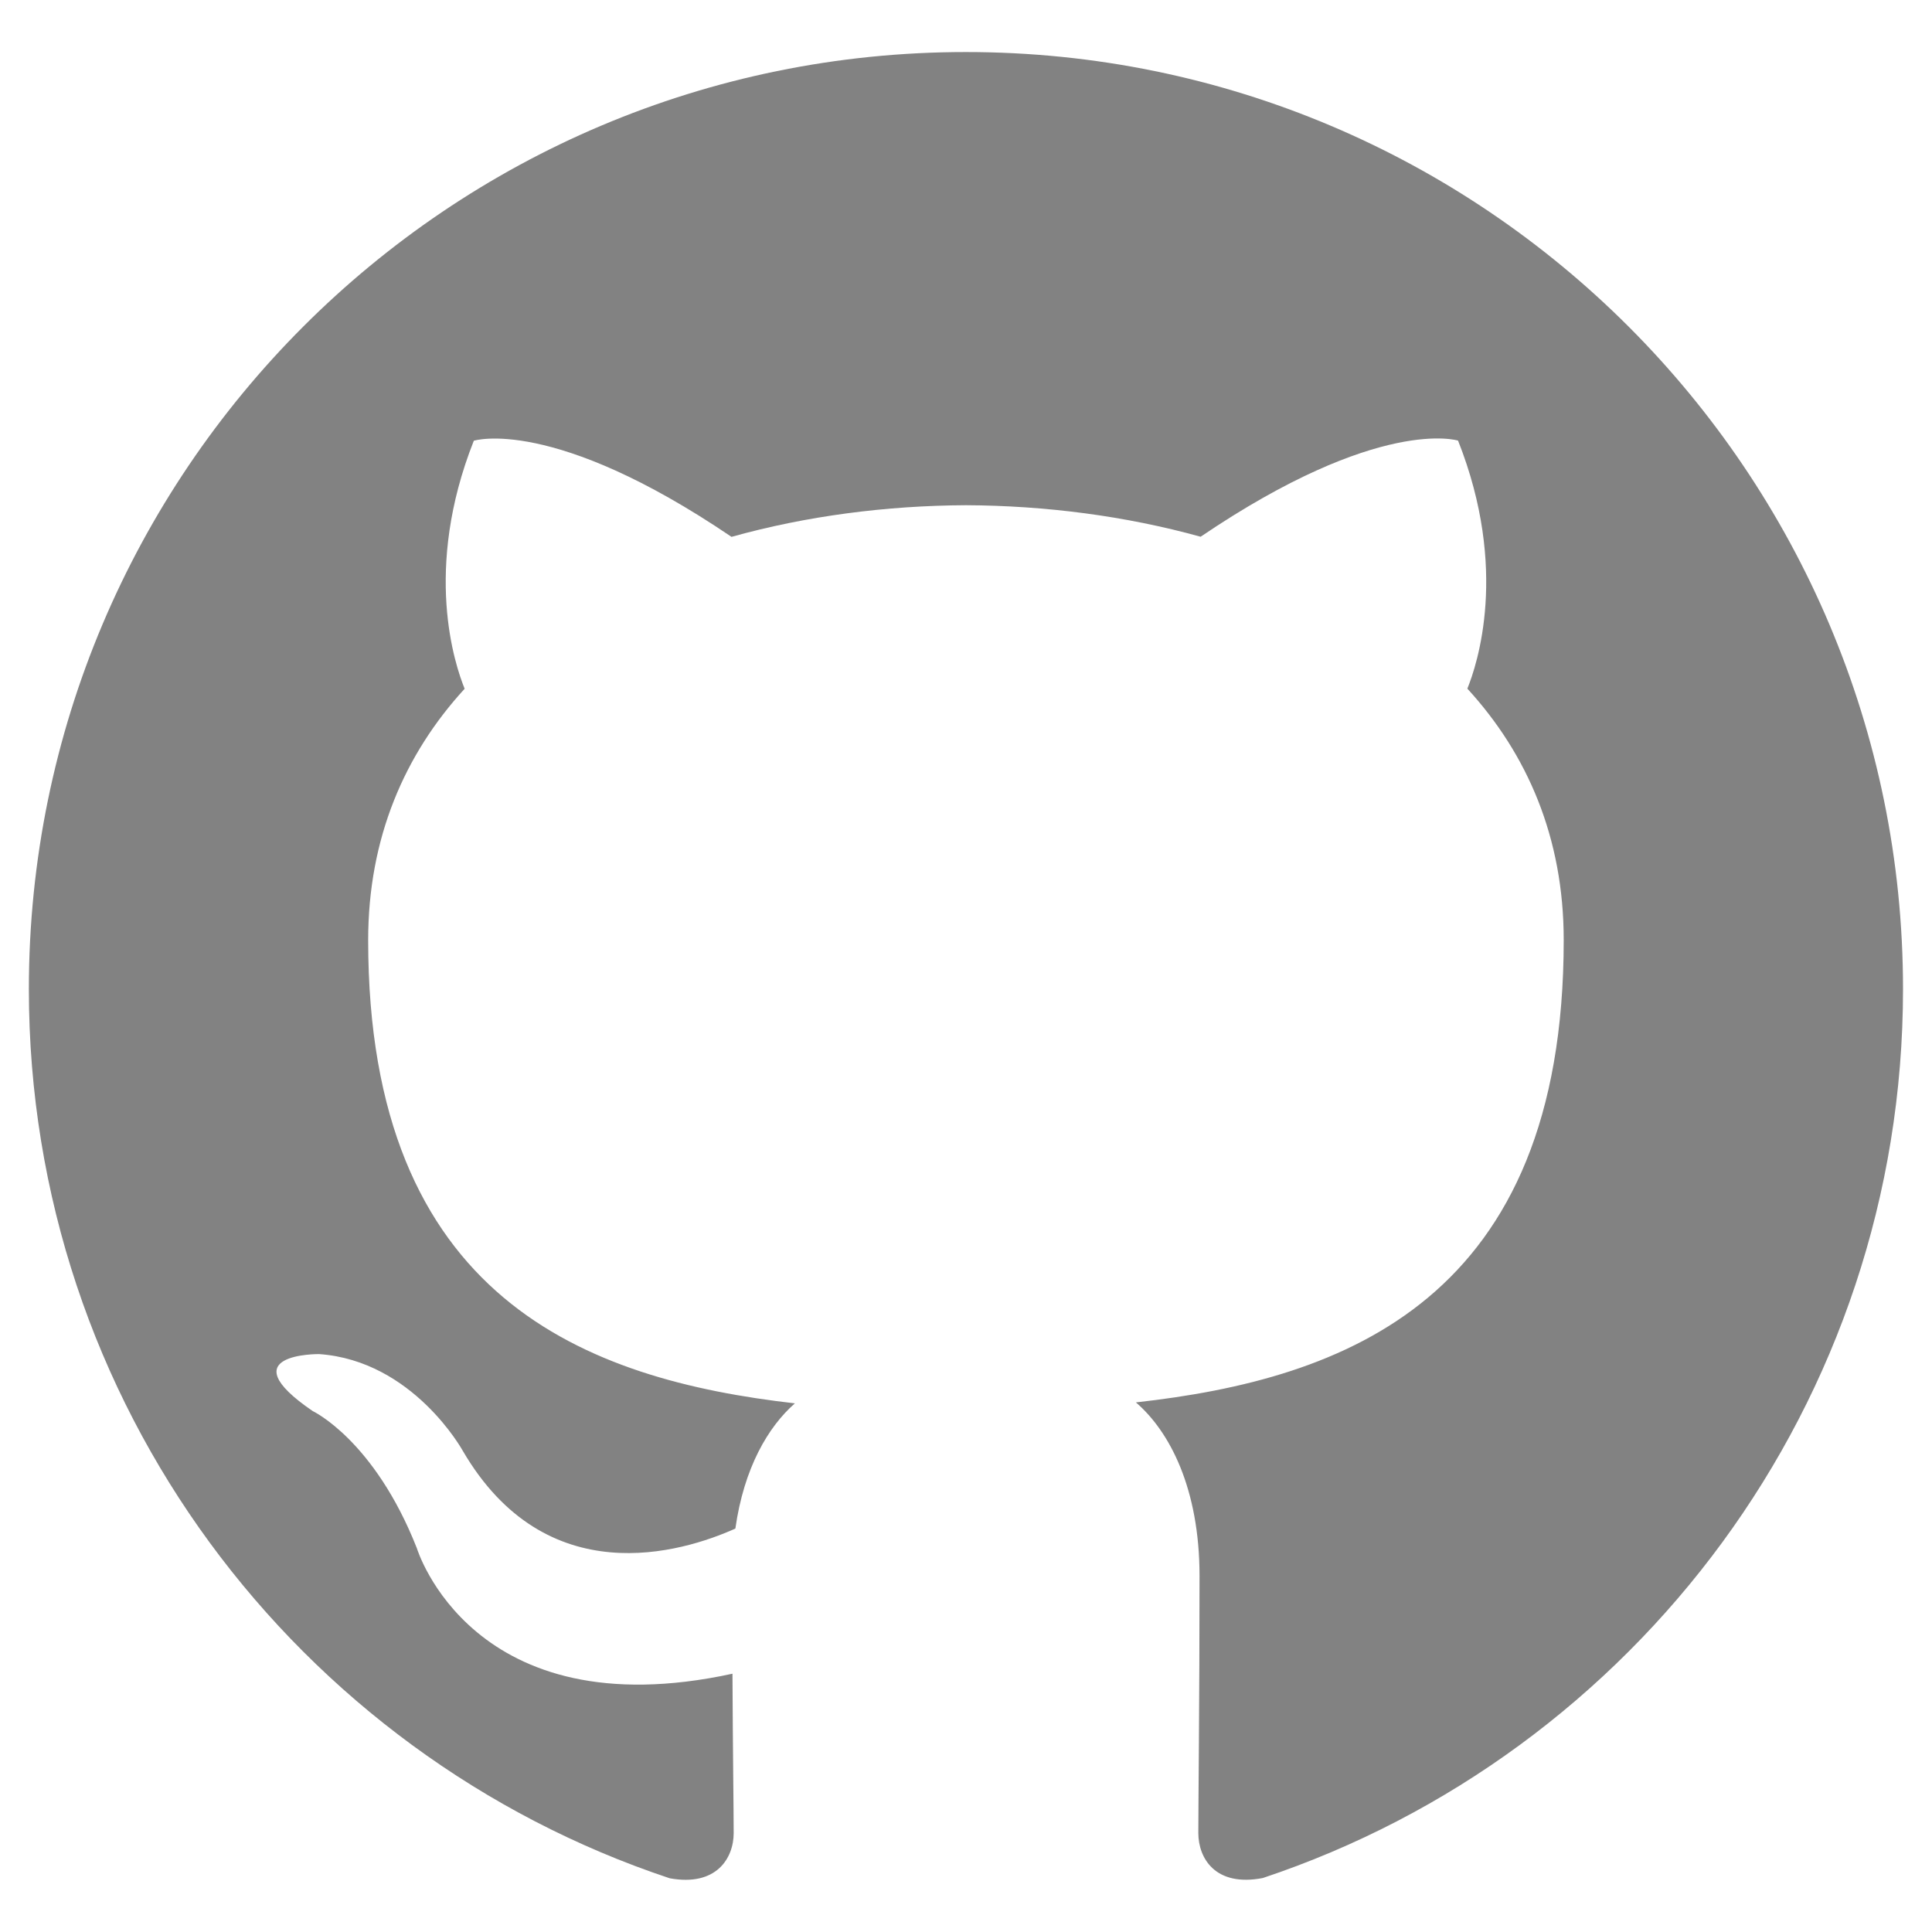
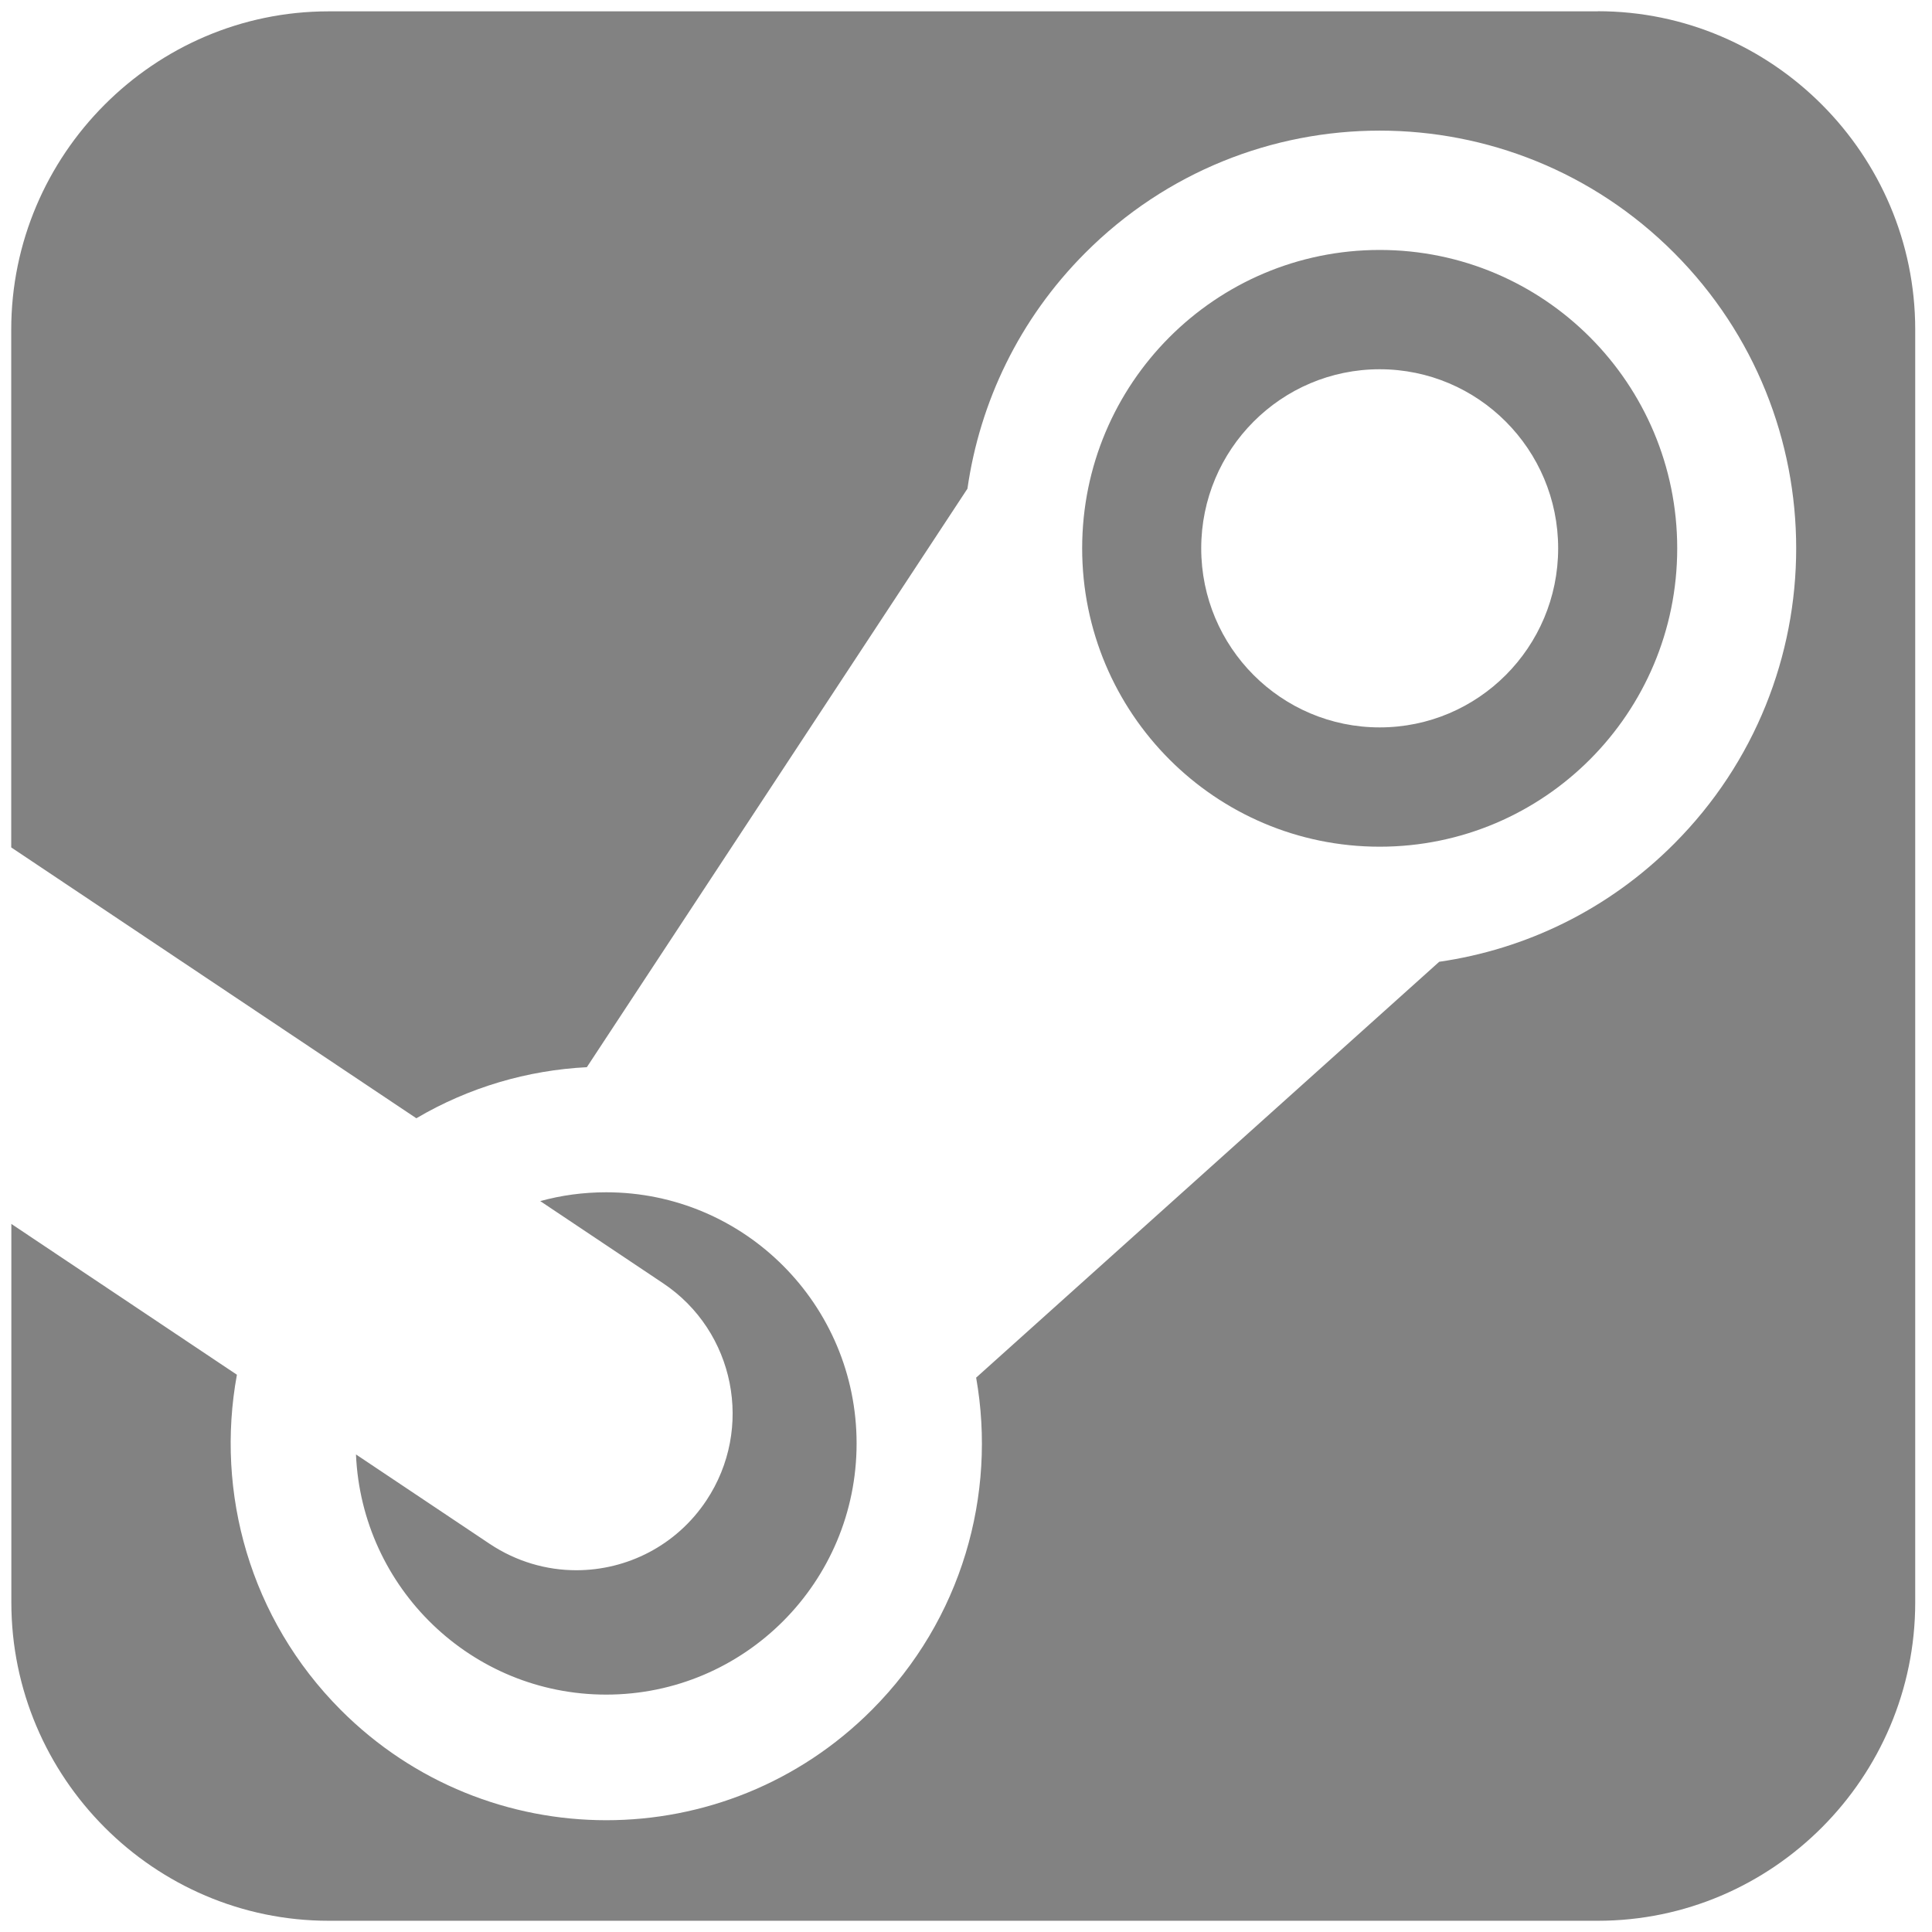
- <svg viewBox="0 0 16 16">
-   <path fill="#828282" d="M7.999,0.431c-4.285,0-7.76,3.474-7.76,7.761 c0,3.428,2.223,6.337,5.307,7.363c0.388,0.071,0.53-0.168,0.53-0.374c0-0.184-0.007-0.672-0.01-1.32 c-2.159,0.469-2.614-1.04-2.614-1.04c-0.353-0.896-0.862-1.135-0.862-1.135c-0.705-0.481,0.053-0.472,0.053-0.472 c0.779,0.055,1.189,0.8,1.189,0.8c0.692,1.186,1.816,0.843,2.258,0.645c0.071-0.502,0.271-0.843,0.493-1.037 C4.86,11.425,3.049,10.76,3.049,7.786c0-0.847,0.302-1.54,0.799-2.082C3.768,5.507,3.501,4.718,3.924,3.65 c0,0,0.652-0.209,2.134,0.796C6.677,4.273,7.34,4.187,8,4.184c0.659,0.003,1.323,0.089,1.943,0.261 c1.482-1.004,2.132-0.796,2.132-0.796c0.423,1.068,0.157,1.857,0.077,2.054c0.497,0.542,0.798,1.235,0.798,2.082 c0,2.981-1.814,3.637-3.543,3.829c0.279,0.24,0.527,0.713,0.527,1.437c0,1.037-0.01,1.874-0.01,2.129 c0,0.208,0.14,0.449,0.534,0.373c3.081-1.028,5.302-3.935,5.302-7.362C15.76,3.906,12.285,0.431,7.999,0.431z" />
+ <svg viewBox="0 0 16 16" width="16" height="16">
+   <path fill="#828282" d="m4.773,13.004c0.418,0 0.828,-0.203 1.077,-0.578c0.396,-0.596 0.236,-1.402 -0.359,-1.799l-1.017,-0.68c0.174,-0.048 0.357,-0.073 0.546,-0.073c1.145,0 2.074,0.931 2.074,2.08c0,1.149 -0.929,2.08 -2.074,2.08c-1.115,0 -2.024,-0.882 -2.072,-1.989l1.108,0.741c0.221,0.147 0.47,0.218 0.716,0.218zm8.46,-12.911c1.445,0 2.628,1.186 2.628,2.636l0,10.542c0,1.451 -1.182,2.636 -2.628,2.636l-10.511,0c-1.445,0 -2.628,-1.185 -2.628,-2.636l0,-3.135l1.868,1.249c-0.179,0.976 0.107,2.02 0.859,2.775c1.215,1.219 3.185,1.219 4.4,0c0.746,-0.748 1.034,-1.783 0.863,-2.751l3.835,-3.444l-0,-0c0.712,-0.103 1.398,-0.428 1.946,-0.978c1.347,-1.351 1.347,-3.541 0,-4.892c-1.347,-1.351 -3.531,-1.351 -4.878,0c-0.548,0.549 -0.873,1.238 -0.975,1.952l0,0l-3.152,4.791c-0.49,0.025 -0.976,0.166 -1.412,0.423l-3.355,-2.243l0,-4.288c0,-1.45 1.183,-2.636 2.628,-2.636l10.511,0zm0.657,4.448c0,-1.365 -1.103,-2.471 -2.464,-2.471s-2.464,1.106 -2.464,2.471s1.103,2.471 2.464,2.471s2.464,-1.106 2.464,-2.471zm-3.942,0c0,-0.819 0.662,-1.483 1.478,-1.483s1.478,0.664 1.478,1.483s-0.662,1.483 -1.478,1.483s-1.478,-0.664 -1.478,-1.483z" />
</svg>
